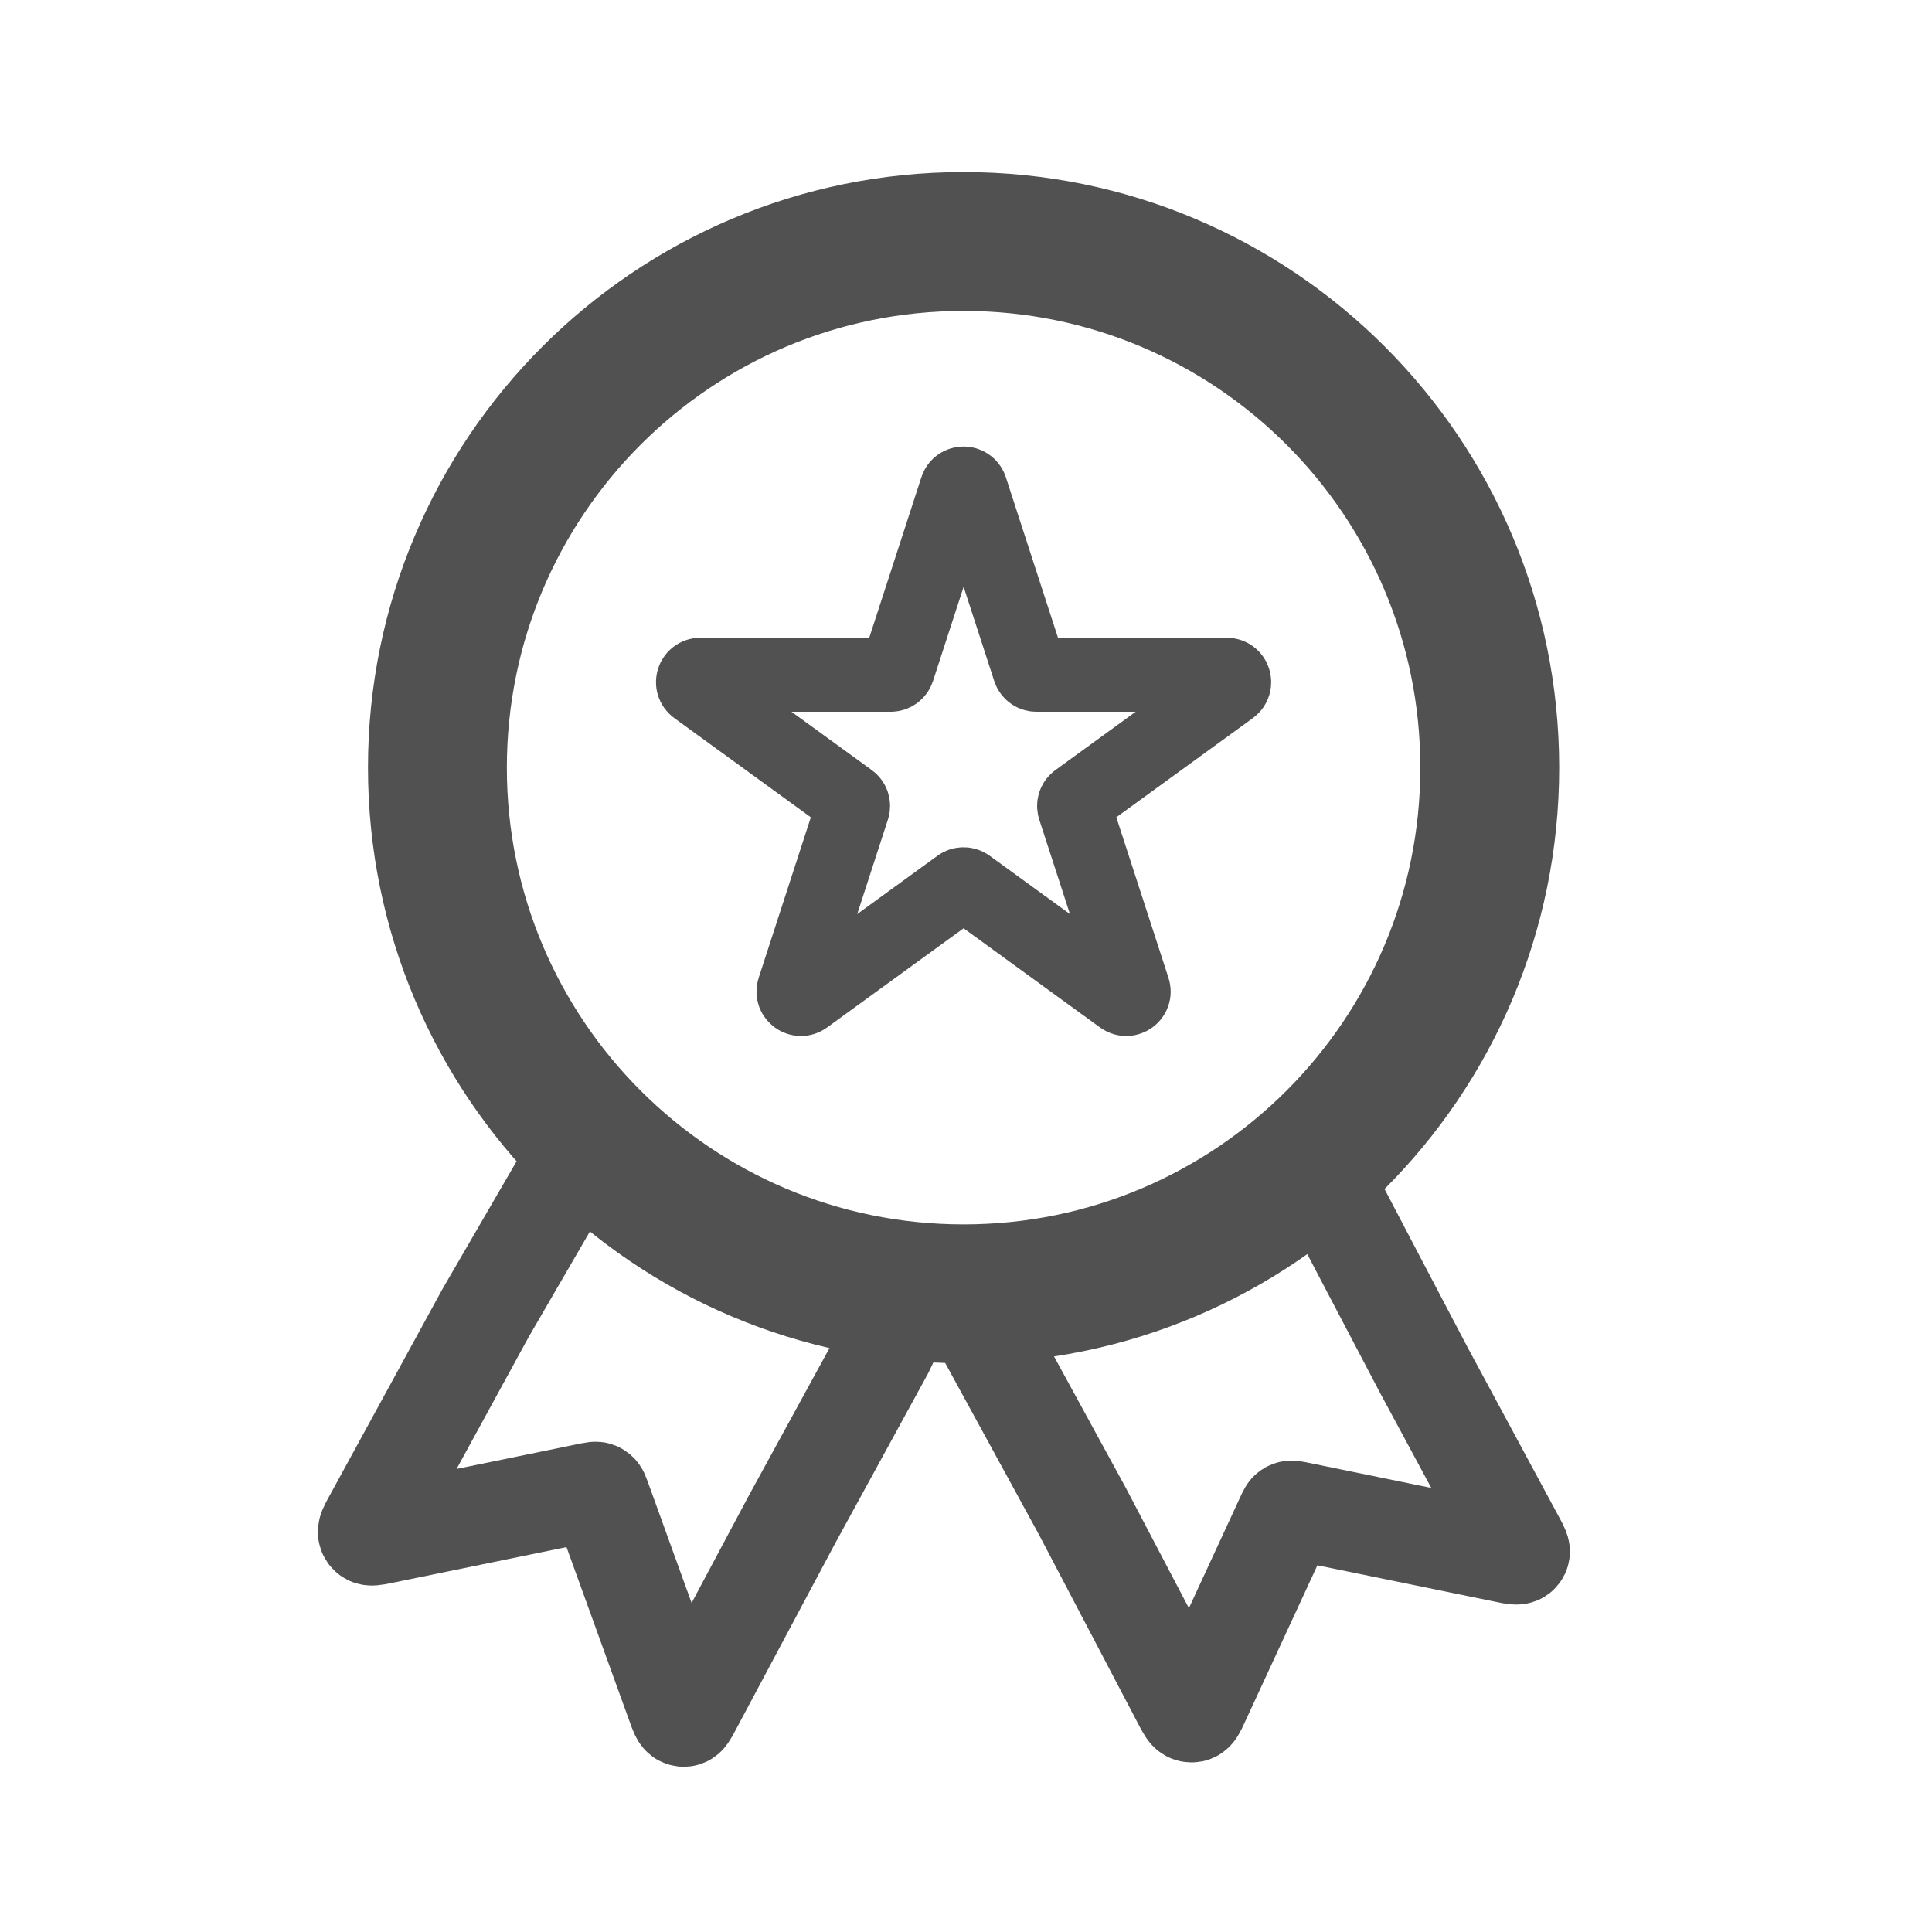
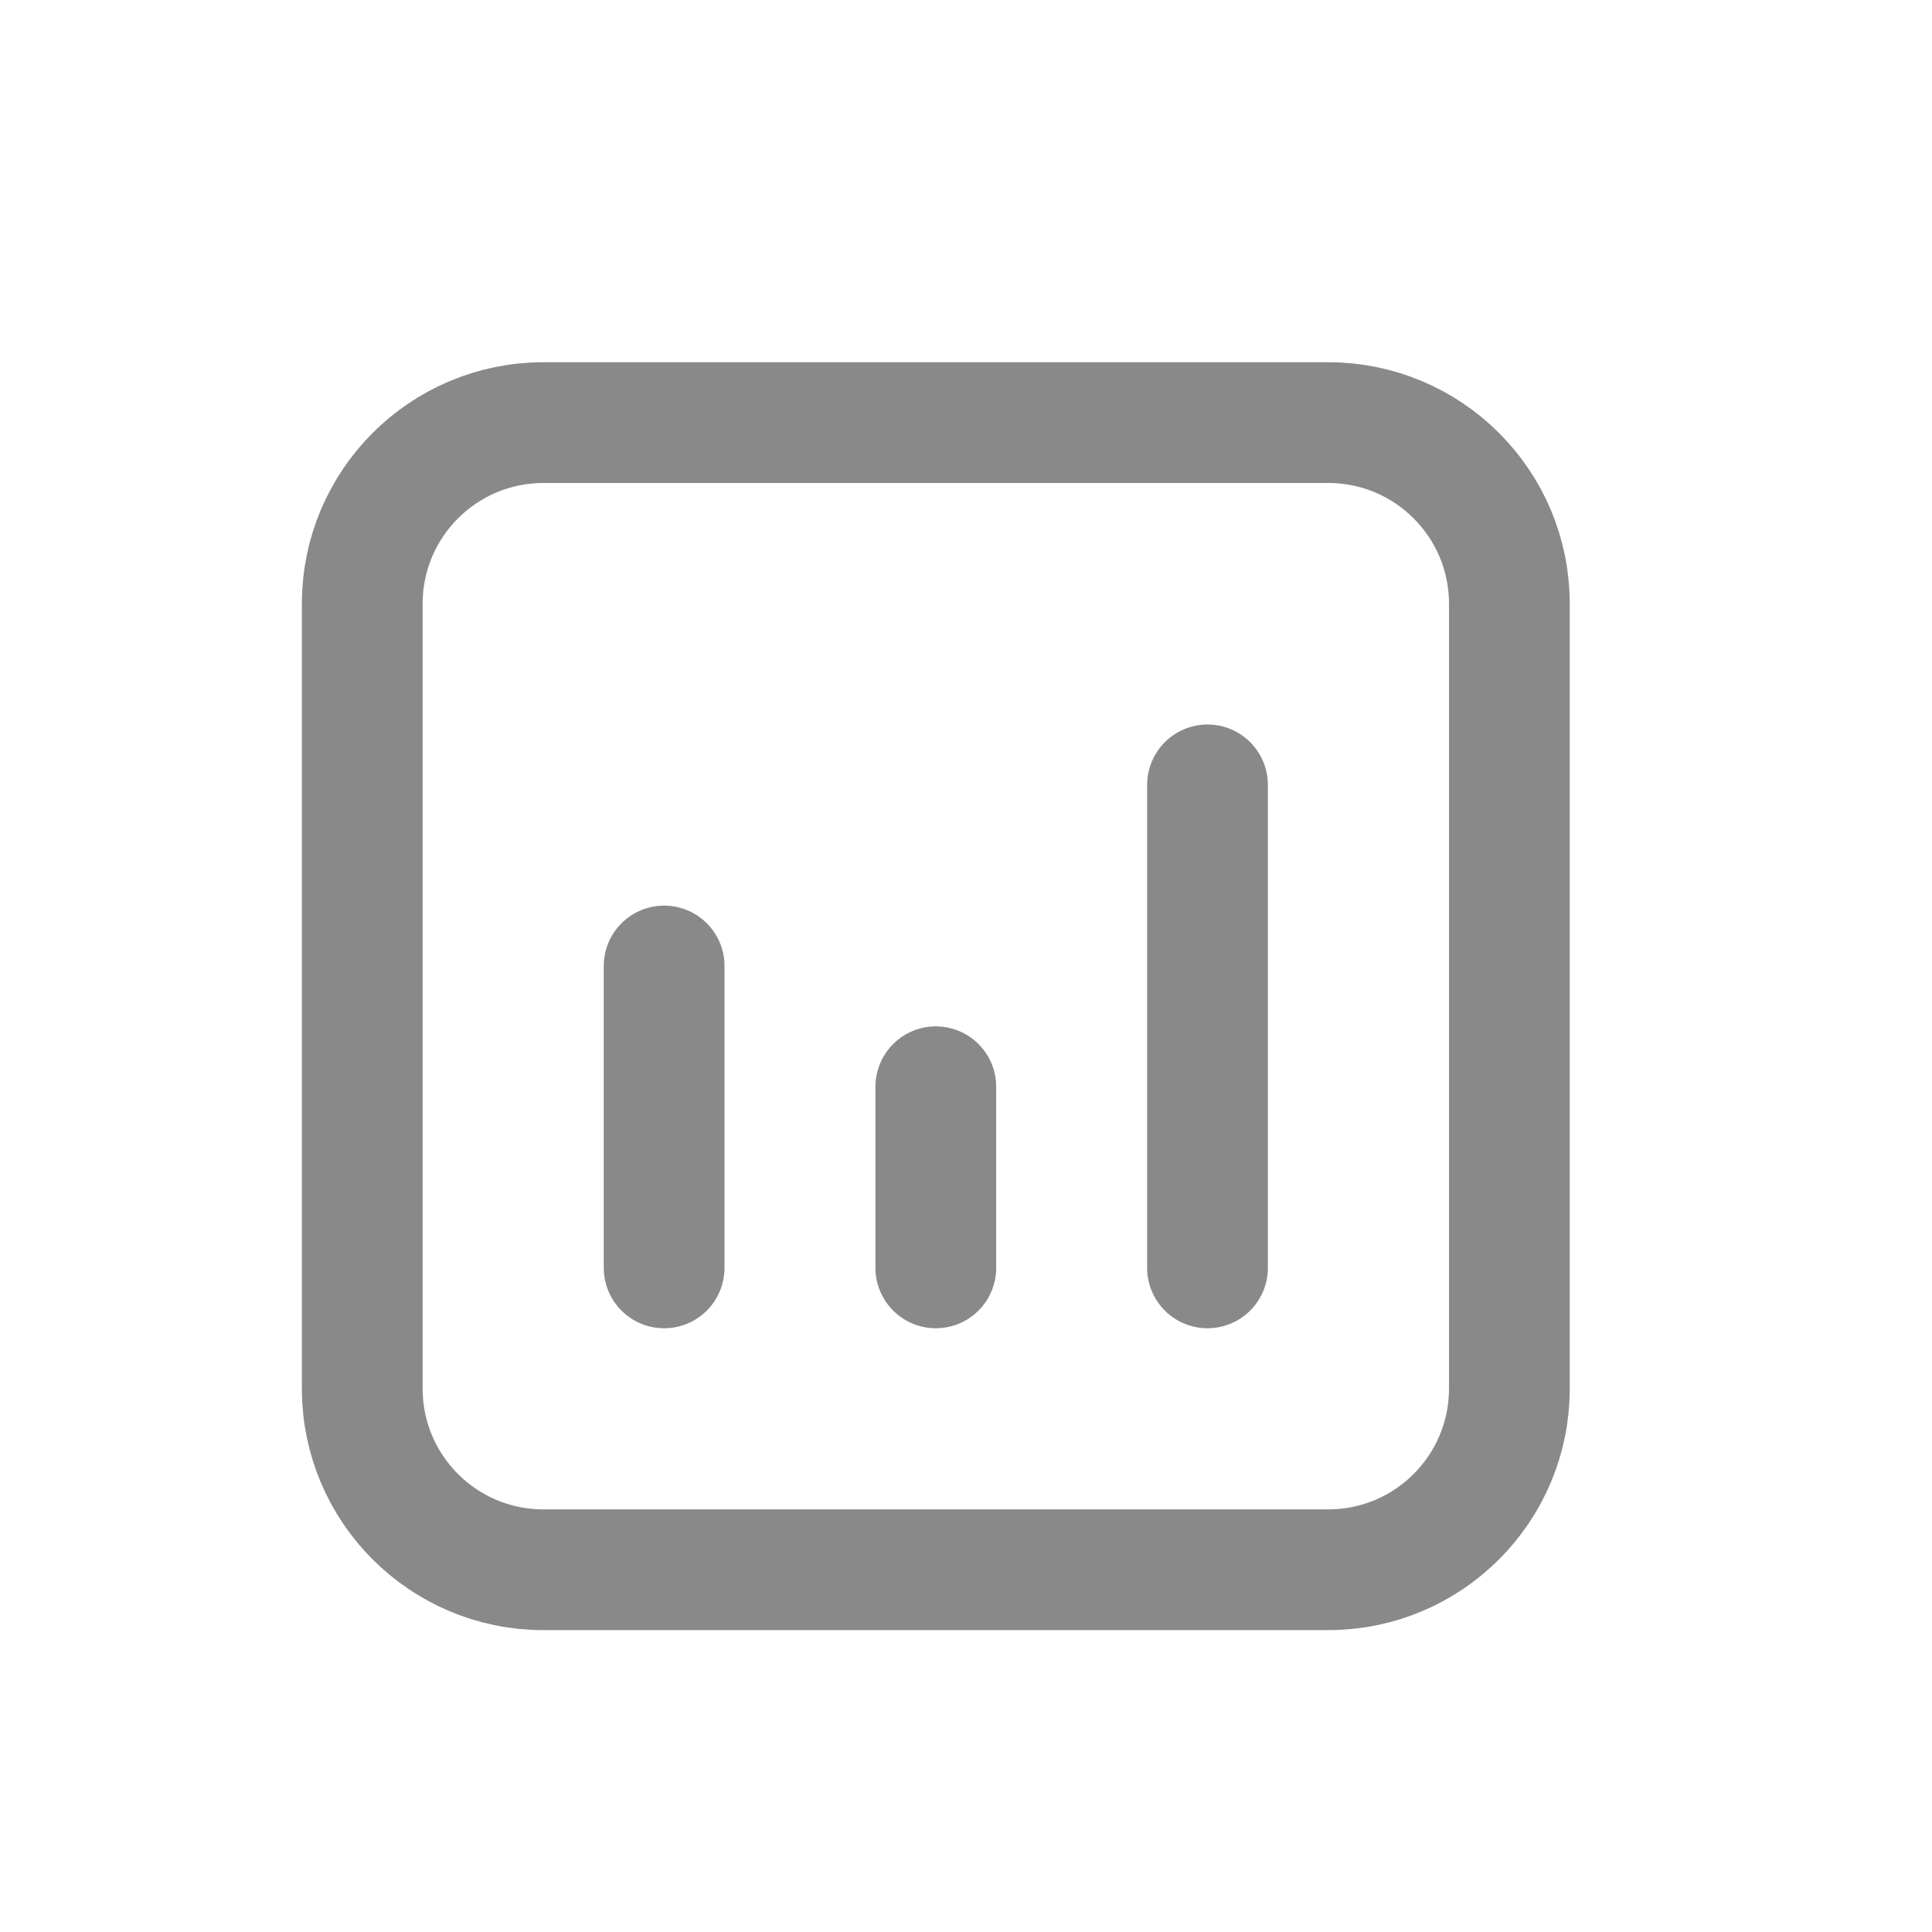
<svg xmlns="http://www.w3.org/2000/svg" width="32" height="32" viewBox="0 0 32 32" fill="none">
-   <path d="M15.844 8.094C15.88 7.981 16.04 7.981 16.077 8.094L17.051 11.092C17.067 11.142 17.114 11.176 17.167 11.176L20.319 11.176C20.438 11.176 20.487 11.328 20.391 11.398L17.841 13.251C17.798 13.282 17.78 13.337 17.797 13.388L18.771 16.386C18.808 16.498 18.678 16.592 18.582 16.523L16.032 14.67C15.989 14.639 15.931 14.639 15.888 14.67L13.338 16.523C13.242 16.592 13.113 16.498 13.149 16.386L14.123 13.388C14.14 13.337 14.122 13.282 14.079 13.251L11.529 11.398C11.433 11.328 11.482 11.176 11.601 11.176L14.753 11.176C14.806 11.176 14.853 11.142 14.87 11.092L15.844 8.094Z" stroke="#515151" stroke-width="1.226" />
-   <ellipse cx="15.96" cy="12.715" rx="8.715" ry="8.715" stroke="#515151" stroke-width="2.3" />
-   <path d="M9.83 18.667L8.043 21.747L6.163 25.188C6.101 25.3 6.071 25.356 6.086 25.396C6.091 25.408 6.098 25.419 6.108 25.428C6.138 25.457 6.197 25.445 6.316 25.42L9.793 24.707C9.843 24.697 9.867 24.692 9.889 24.701C9.896 24.704 9.903 24.708 9.909 24.713C9.927 24.729 9.937 24.755 9.956 24.807L11.203 28.255C11.244 28.37 11.265 28.428 11.301 28.441C11.313 28.445 11.325 28.447 11.336 28.445C11.373 28.441 11.401 28.389 11.456 28.285L13.117 25.169L14.139 23.3L14.65 22.366L15.265 21.073" stroke="#515151" stroke-width="1.634" stroke-linejoin="round" />
-   <path d="M15.955 21.42L17.925 25.026L19.59 28.2C19.646 28.307 19.674 28.361 19.715 28.371C19.728 28.374 19.741 28.374 19.753 28.372C19.793 28.364 19.818 28.311 19.866 28.206L21.304 25.096C21.324 25.054 21.334 25.033 21.352 25.021C21.358 25.017 21.365 25.014 21.372 25.012C21.393 25.005 21.418 25.01 21.468 25.02L24.958 25.735C25.072 25.759 25.13 25.77 25.16 25.747C25.169 25.74 25.176 25.731 25.181 25.721C25.197 25.688 25.17 25.638 25.117 25.54L23.587 22.701L22.68 20.973L22.227 20.108L21.548 18.986" stroke="#515151" stroke-width="1.634" stroke-linejoin="round" />
+   <path d="M11 16L11 21" stroke="#898989" stroke-width="2" stroke-linecap="round" stroke-linejoin="round" />
+   <path d="M15.5 18V21" stroke="#898989" stroke-width="2" stroke-linecap="round" stroke-linejoin="round" />
+   <path d="M20 13V21" stroke="#898989" stroke-width="2" stroke-linecap="round" stroke-linejoin="round" />
+   <rect x="6" y="7" width="19" height="19" rx="3" stroke="#898989" stroke-width="2" />
</svg>
